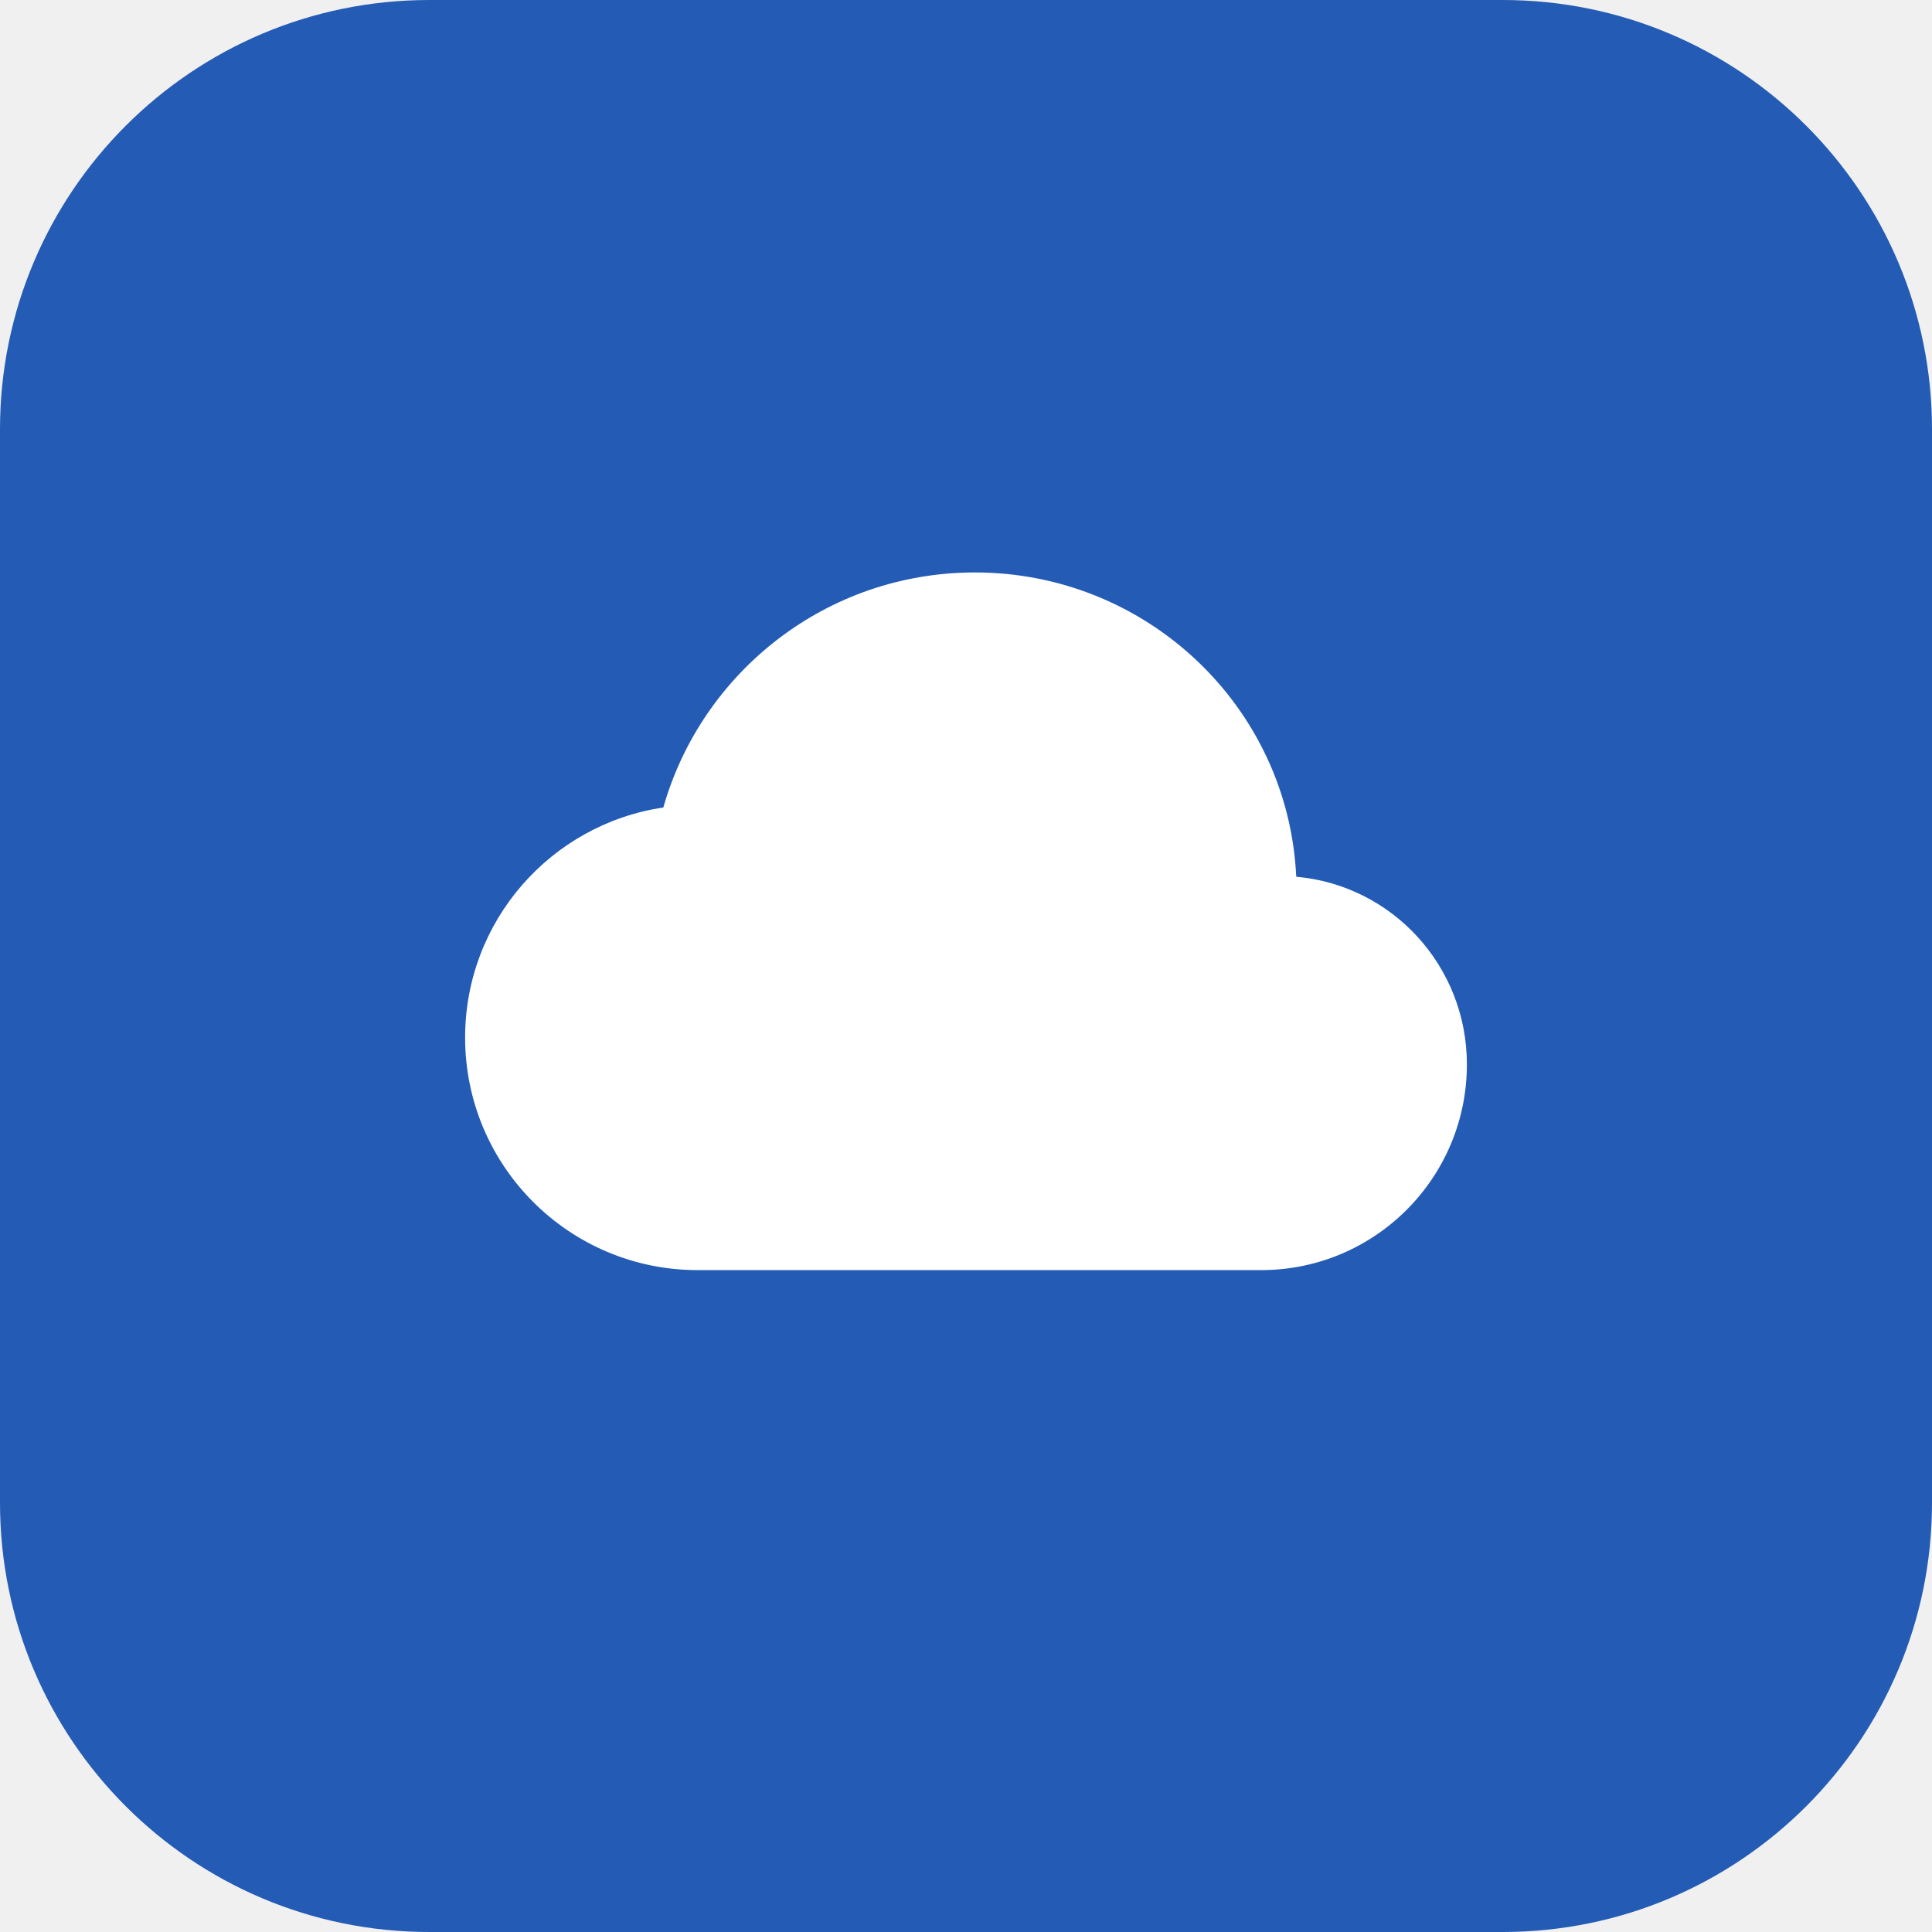
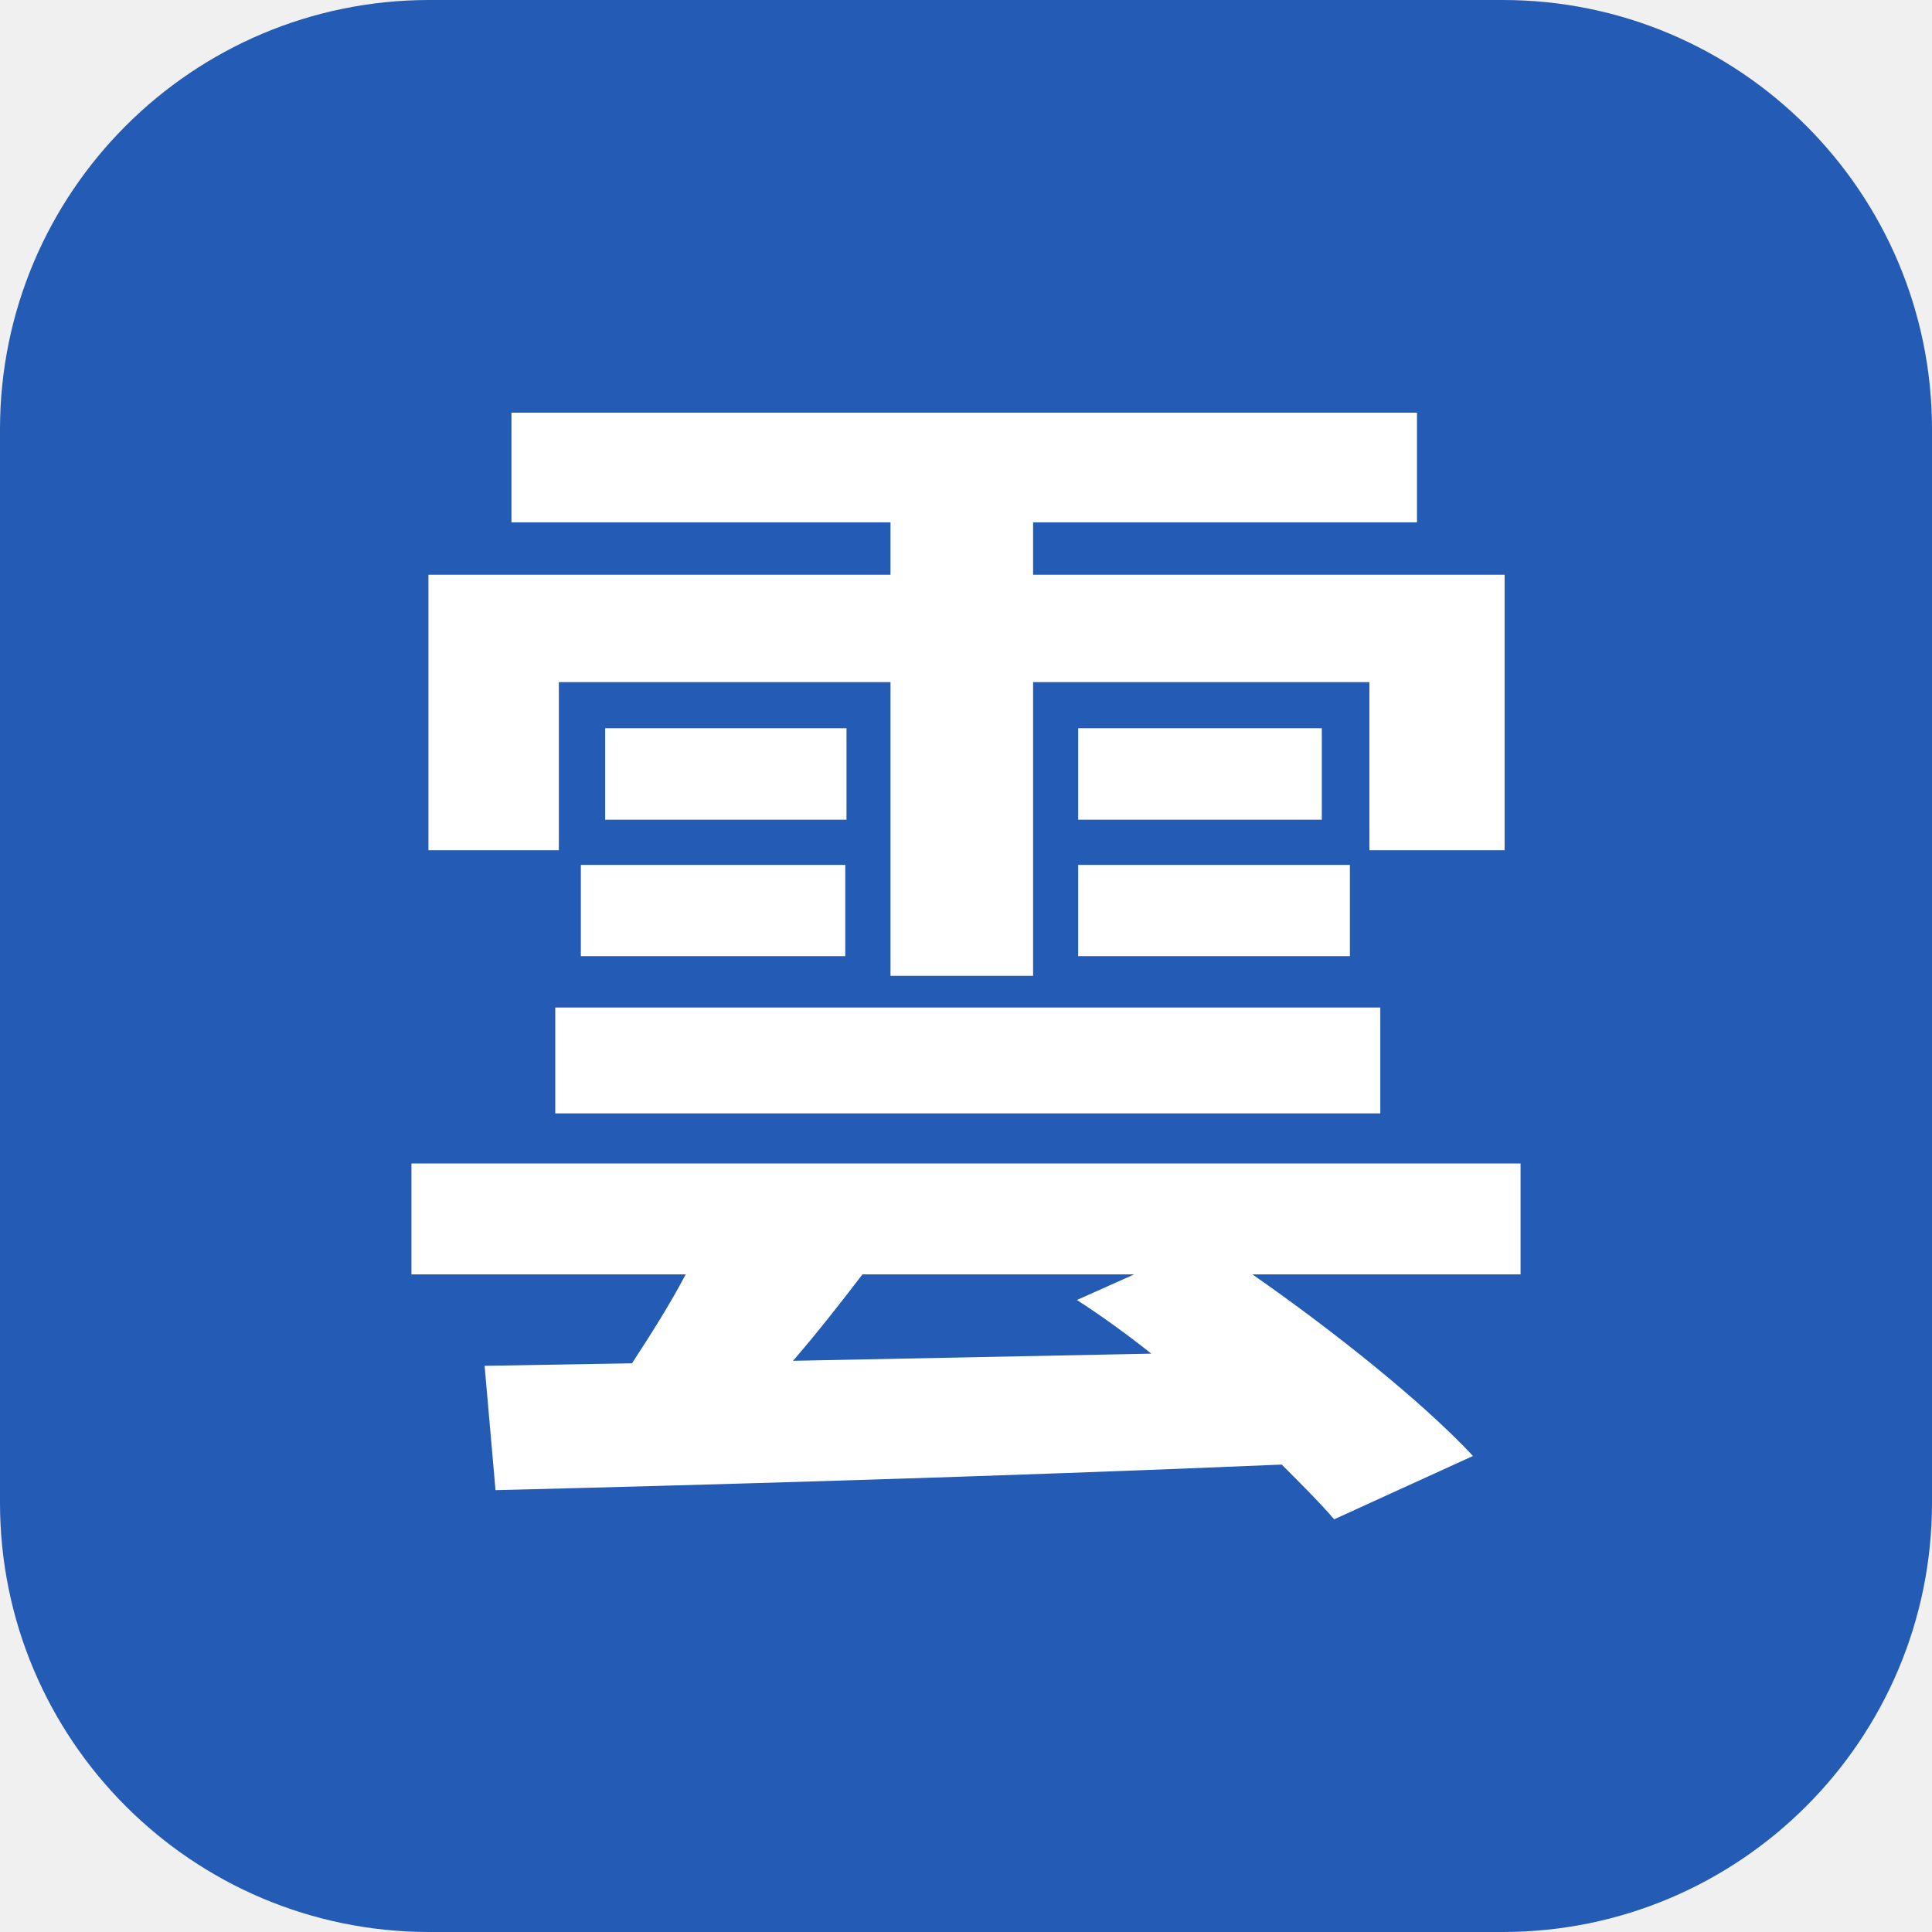
- <svg xmlns="http://www.w3.org/2000/svg" viewBox="0 0 108 108" role="img" aria-labelledby="title desc">
-   <rect width="108" height="108" rx="24" fill="#235BB5" />
-   <path d="M39,71 C31.82,71 26,65.18 26,58 C26,51.47 30.81,46.07 37.08,45.14 C39.23,37.57 46.2,32 54.5,32 C64.11,32 72.02,39.51 72.46,49.01 C77.85,49.49 82,54.02 82,59.5 C82,65.85 76.85,71 70.5,71 Z" fill="#FFFFFF" />
+ <svg xmlns="http://www.w3.org/2000/svg" width="108" height="108" viewBox="0 0 108 108" role="img" aria-labelledby="kumo-icon-title kumo-icon-desc">
+   <path fill="#235BB5" d="M24,0 H84 C97.25,0 108,10.75 108,24 V84 C108,97.25 97.25,108 84,108 H24 C10.75,108 0,97.25 0,84 V24 C0,10.75 10.75,0 24,0 Z" />
+   <path fill="#FFFFFF" d="M31.04 56.32V62.24H77.16V56.32ZM33.83 40.71V45.82H47.32V40.71ZM32.47 48.35V53.45H47.25V48.35ZM60.27 48.35V53.45H75.46V48.35ZM60.27 40.71V45.82H73.89V40.71ZM27.09 76.35 27.7 83.3C39.01 83.02 55.7 82.55 71.65 81.87C72.8 83.02 73.83 84.05 74.58 84.93L82.34 81.39C79.55 78.39 74.51 74.37 70.01 71.24H85V65.04H23V71.24H38.33C37.44 72.94 36.35 74.64 35.33 76.21ZM60.2 72.67C61.56 73.55 62.99 74.58 64.36 75.67L44.33 76.07C45.62 74.58 46.91 72.94 48.21 71.24H63.4ZM23.95 32.13V47.53H31.24V38.13H49.78V54.55H57.75V38.13H76.55V47.53H84.11V32.13H57.75V29.2H79.21V23.07H28.59V29.2H49.78V32.13Z" />
</svg>
